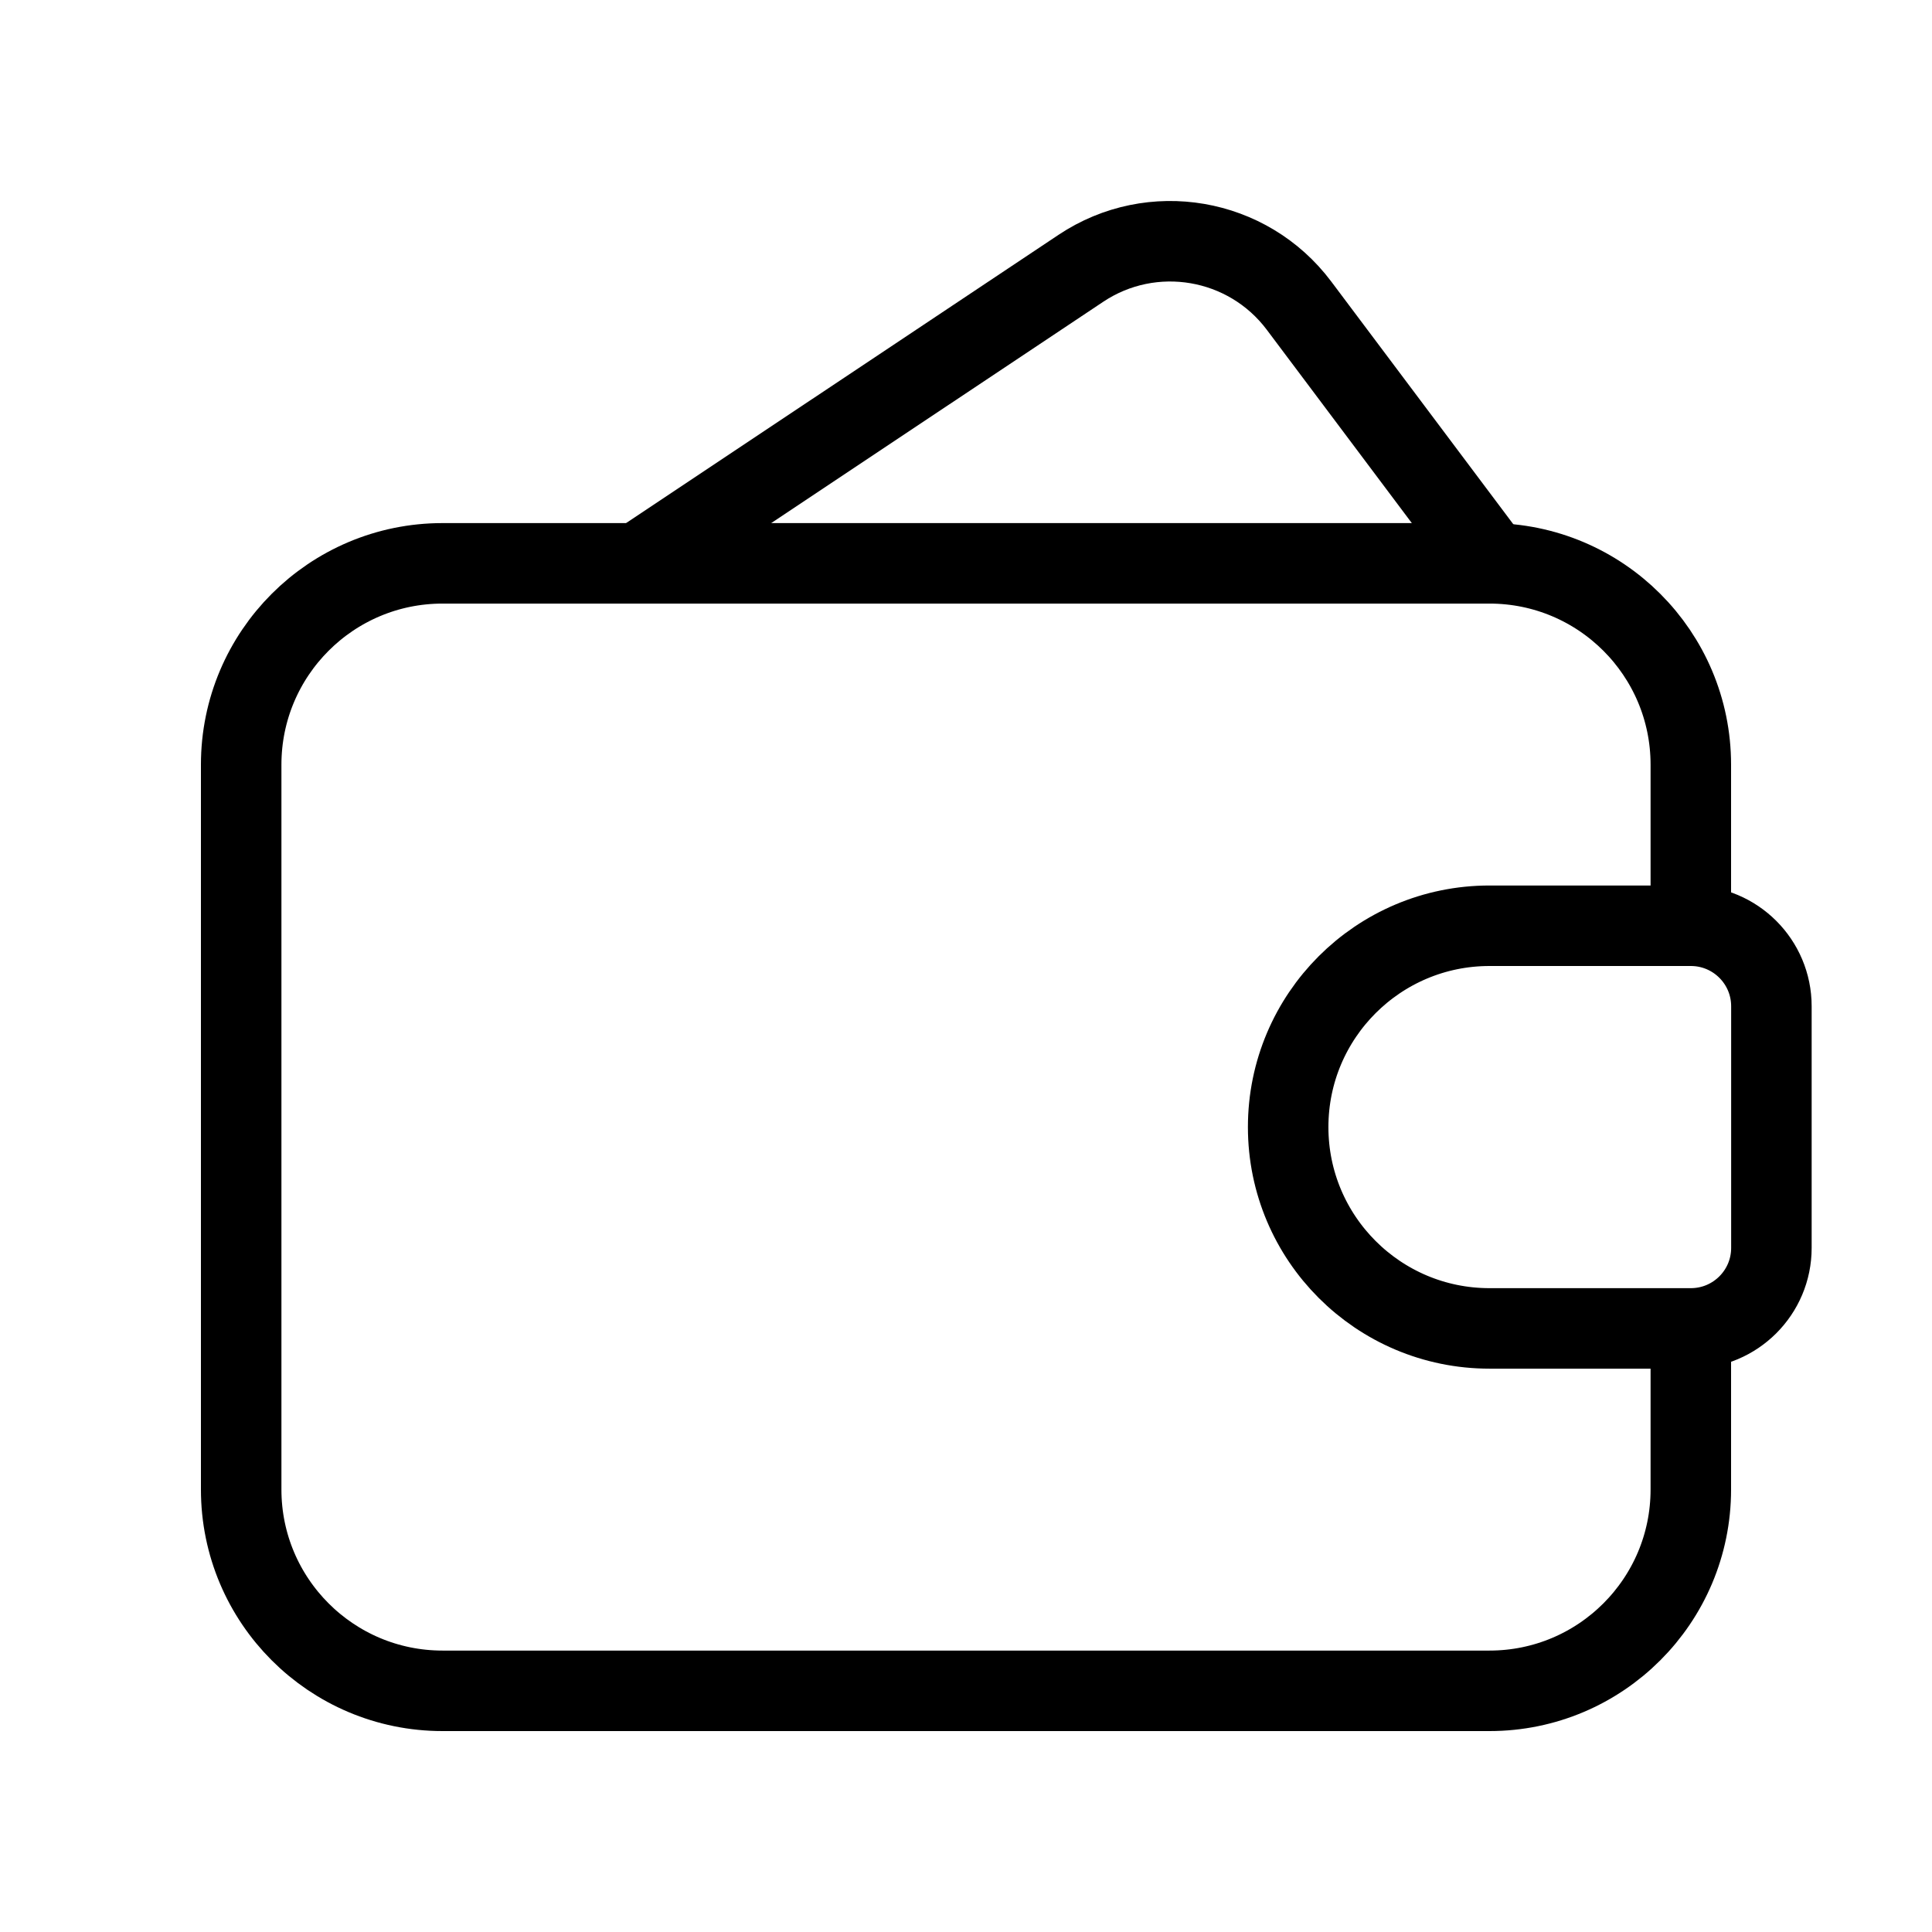
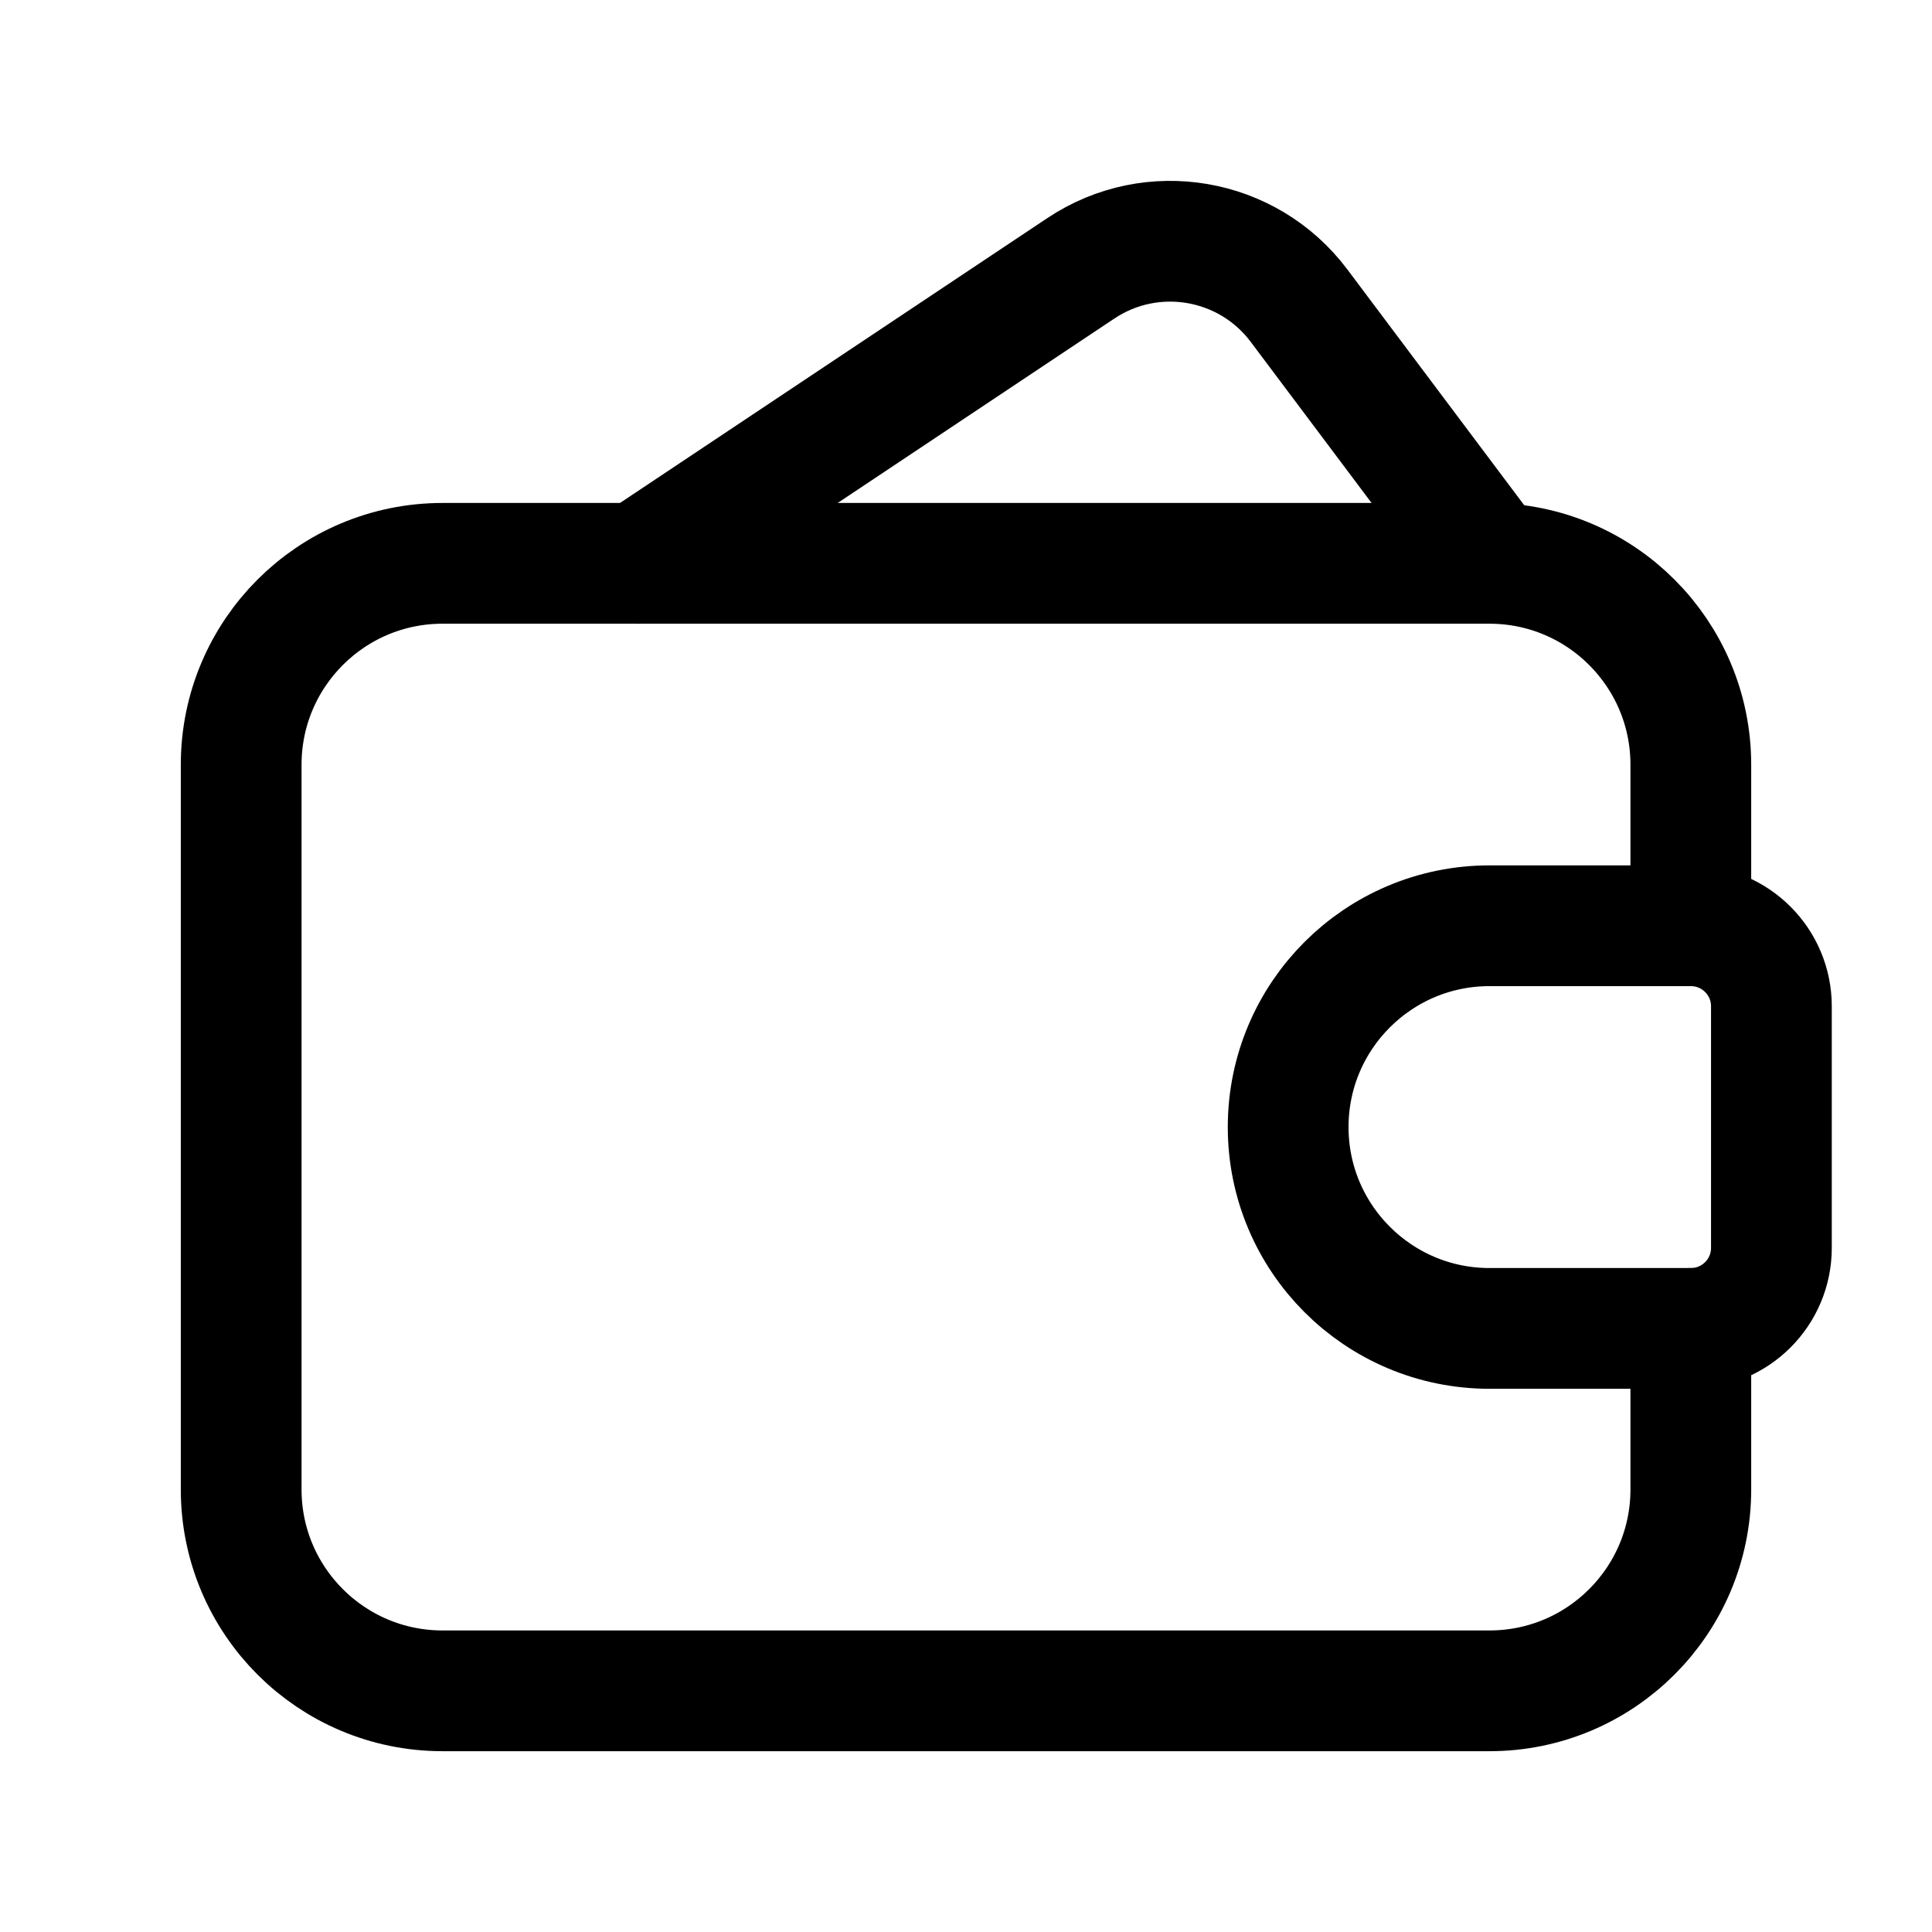
<svg xmlns="http://www.w3.org/2000/svg" viewBox="0 0 24 24" fill="none">
-   <path d="M18.503 6.951L16.137 3.797C15.5 2.948 14.31 2.744 13.427 3.333L7.929 6.998" stroke="currentColor" strokeWidth="1.5" strokeLinecap="round" strokeLinejoin="round" />
-   <path fillRule="evenodd" clipRule="evenodd" d="M18.503 11.5H21.004C21.557 11.5 22.005 11.948 22.005 12.5V15.502C22.005 16.054 21.557 16.502 21.004 16.502H18.503C17.122 16.502 16.002 15.382 16.002 14.001V14.001C16.002 12.62 17.122 11.5 18.503 11.5V11.5Z" stroke="currentColor" strokeWidth="1.5" strokeLinecap="round" strokeLinejoin="round" />
-   <path d="M21.004 11.5V9.499C21.004 8.118 19.884 6.998 18.503 6.998H5.497C4.116 6.998 2.996 8.118 2.996 9.499V18.503C2.996 19.884 4.116 21.004 5.497 21.004H18.503C19.884 21.004 21.004 19.884 21.004 18.503V16.502" stroke="currentColor" strokeWidth="1.5" strokeLinecap="round" strokeLinejoin="round" />
+   <path d="M18.503 6.951L16.137 3.797C15.5 2.948 14.31 2.744 13.427 3.333L7.929 6.998" stroke="currentColor" stroke-width="1.5" stroke-linecap="round" stroke-linejoin="round" />
+   <path fill-rule="evenodd" clip-rule="evenodd" d="M18.503 11.5H21.004C21.557 11.5 22.005 11.948 22.005 12.5V15.502C22.005 16.054 21.557 16.502 21.004 16.502H18.503C17.122 16.502 16.002 15.382 16.002 14.001V14.001C16.002 12.62 17.122 11.5 18.503 11.5V11.5Z" stroke="currentColor" stroke-width="1.5" stroke-linecap="round" stroke-linejoin="round" />
+   <path d="M21.004 11.5V9.499C21.004 8.118 19.884 6.998 18.503 6.998H5.497C4.116 6.998 2.996 8.118 2.996 9.499V18.503C2.996 19.884 4.116 21.004 5.497 21.004H18.503C19.884 21.004 21.004 19.884 21.004 18.503V16.502" stroke="currentColor" stroke-width="1.5" stroke-linecap="round" stroke-linejoin="round" />
</svg>
